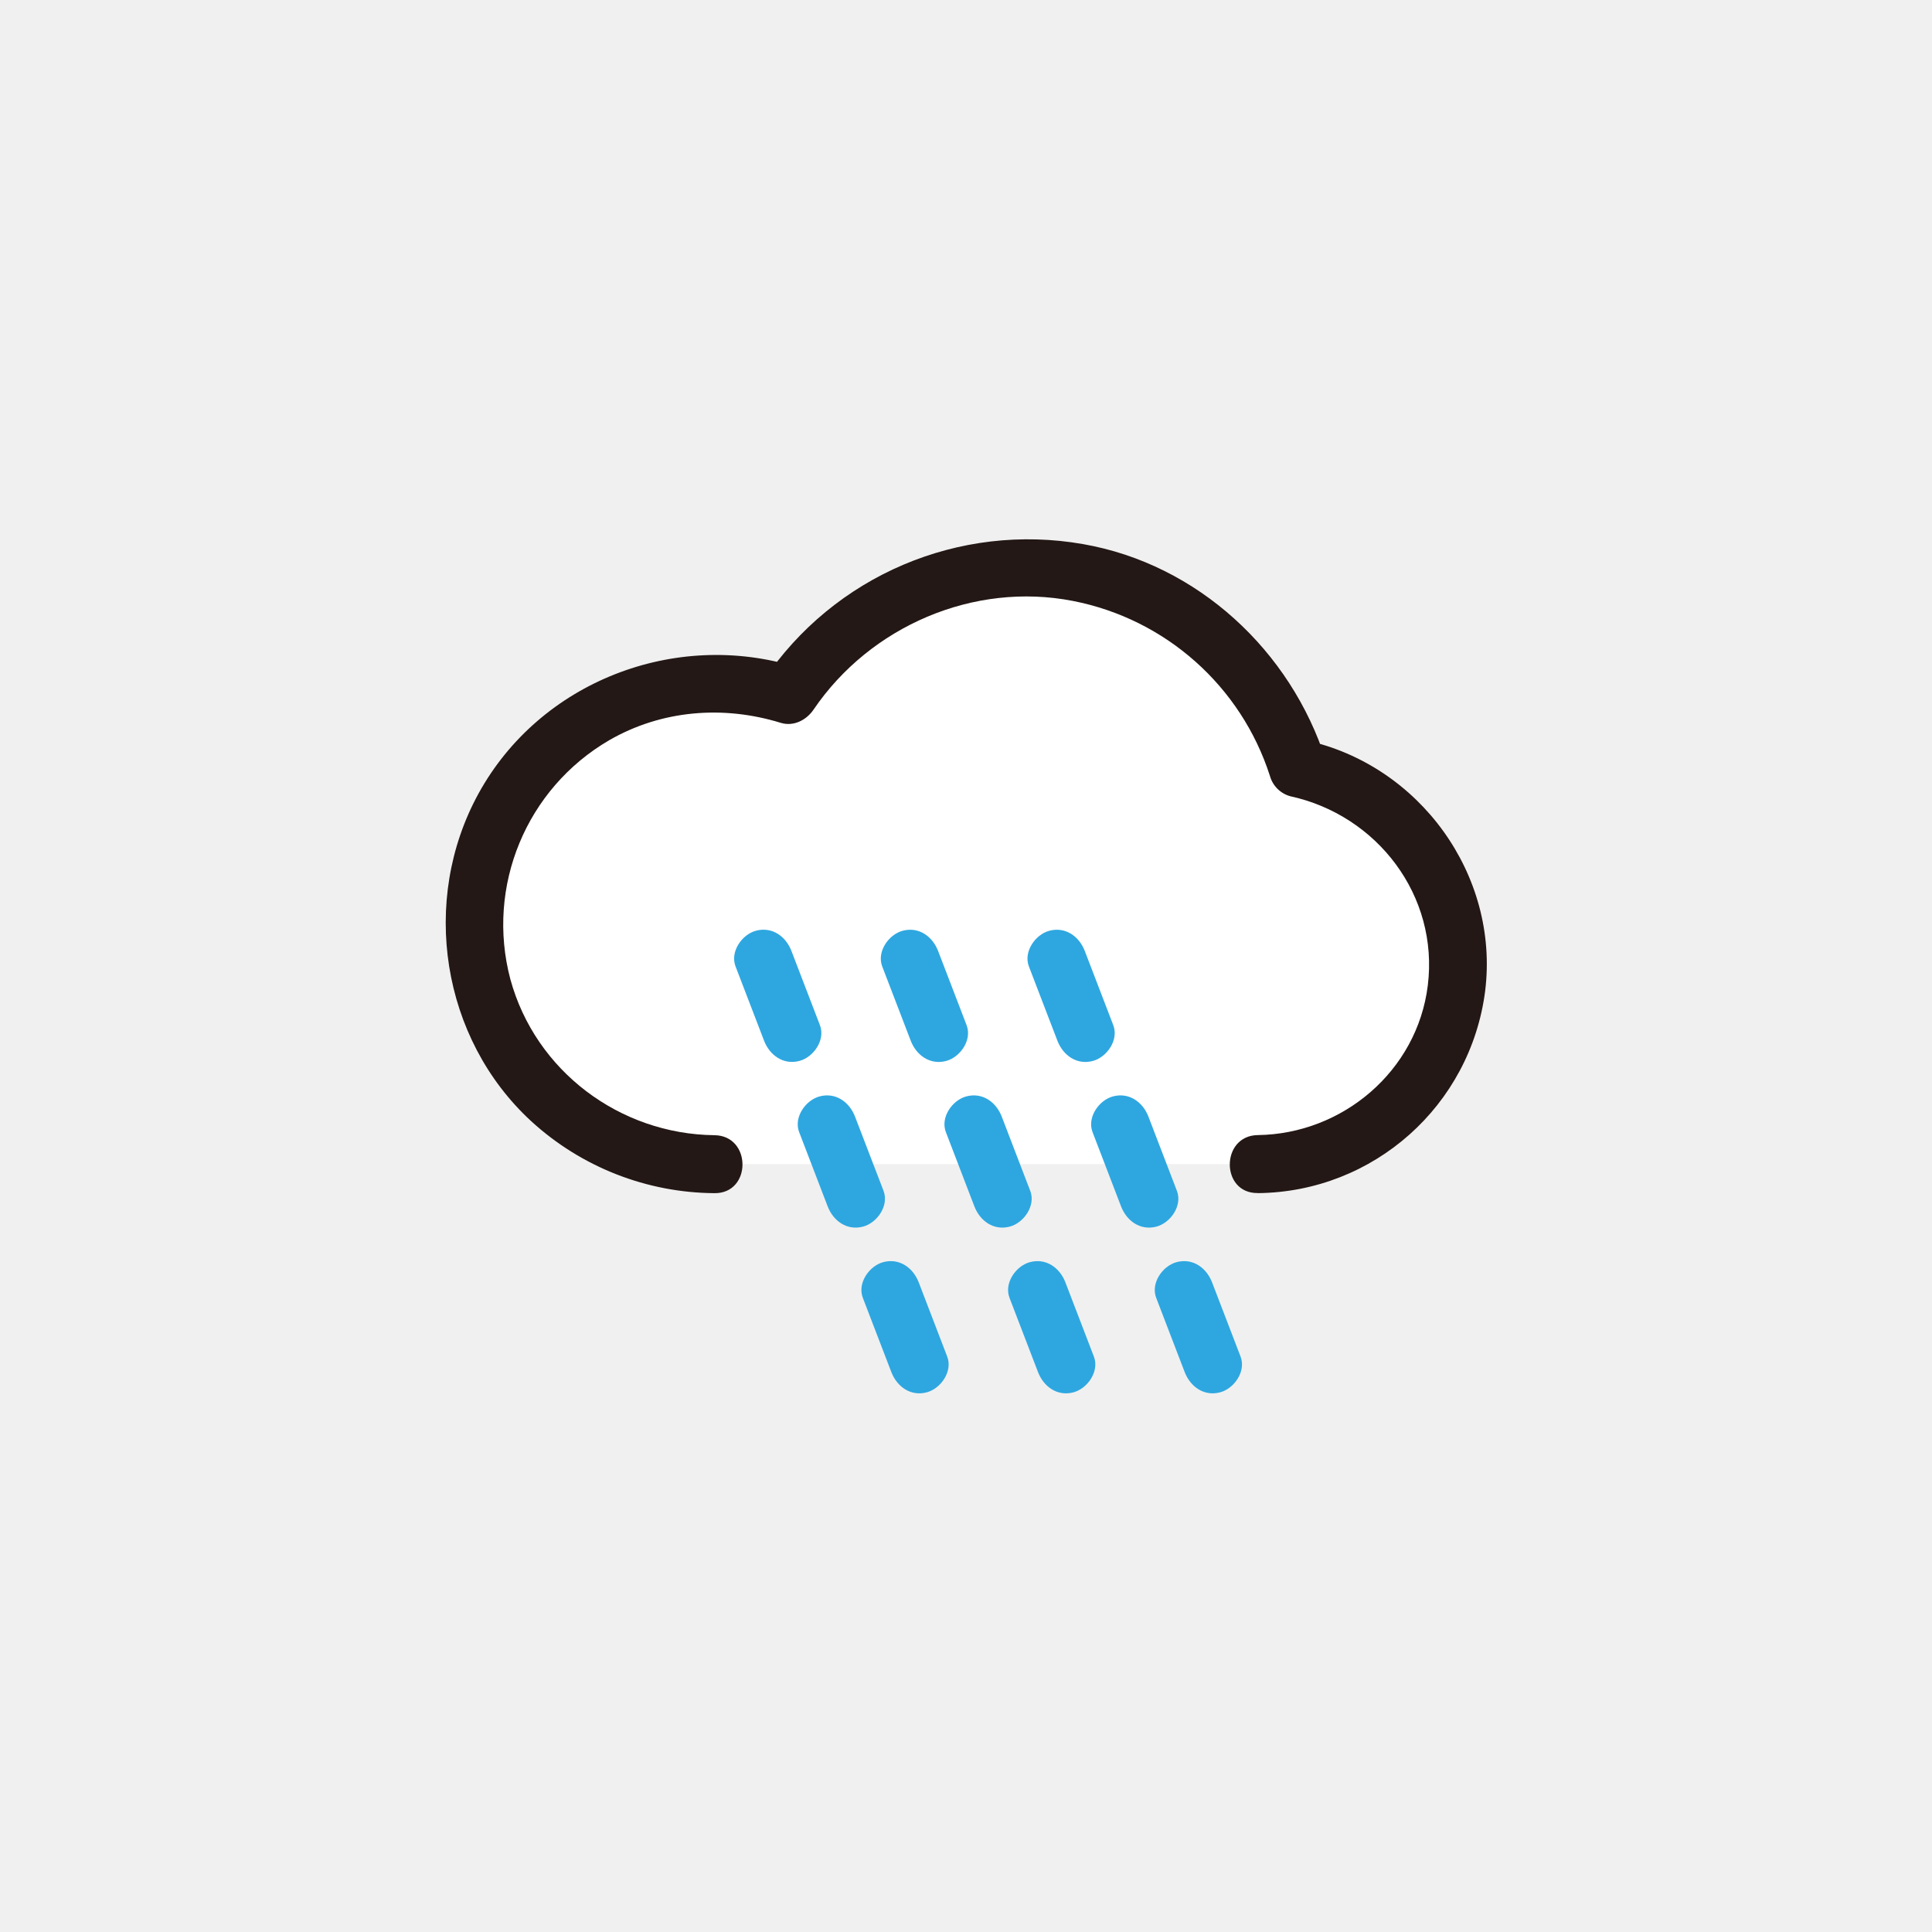
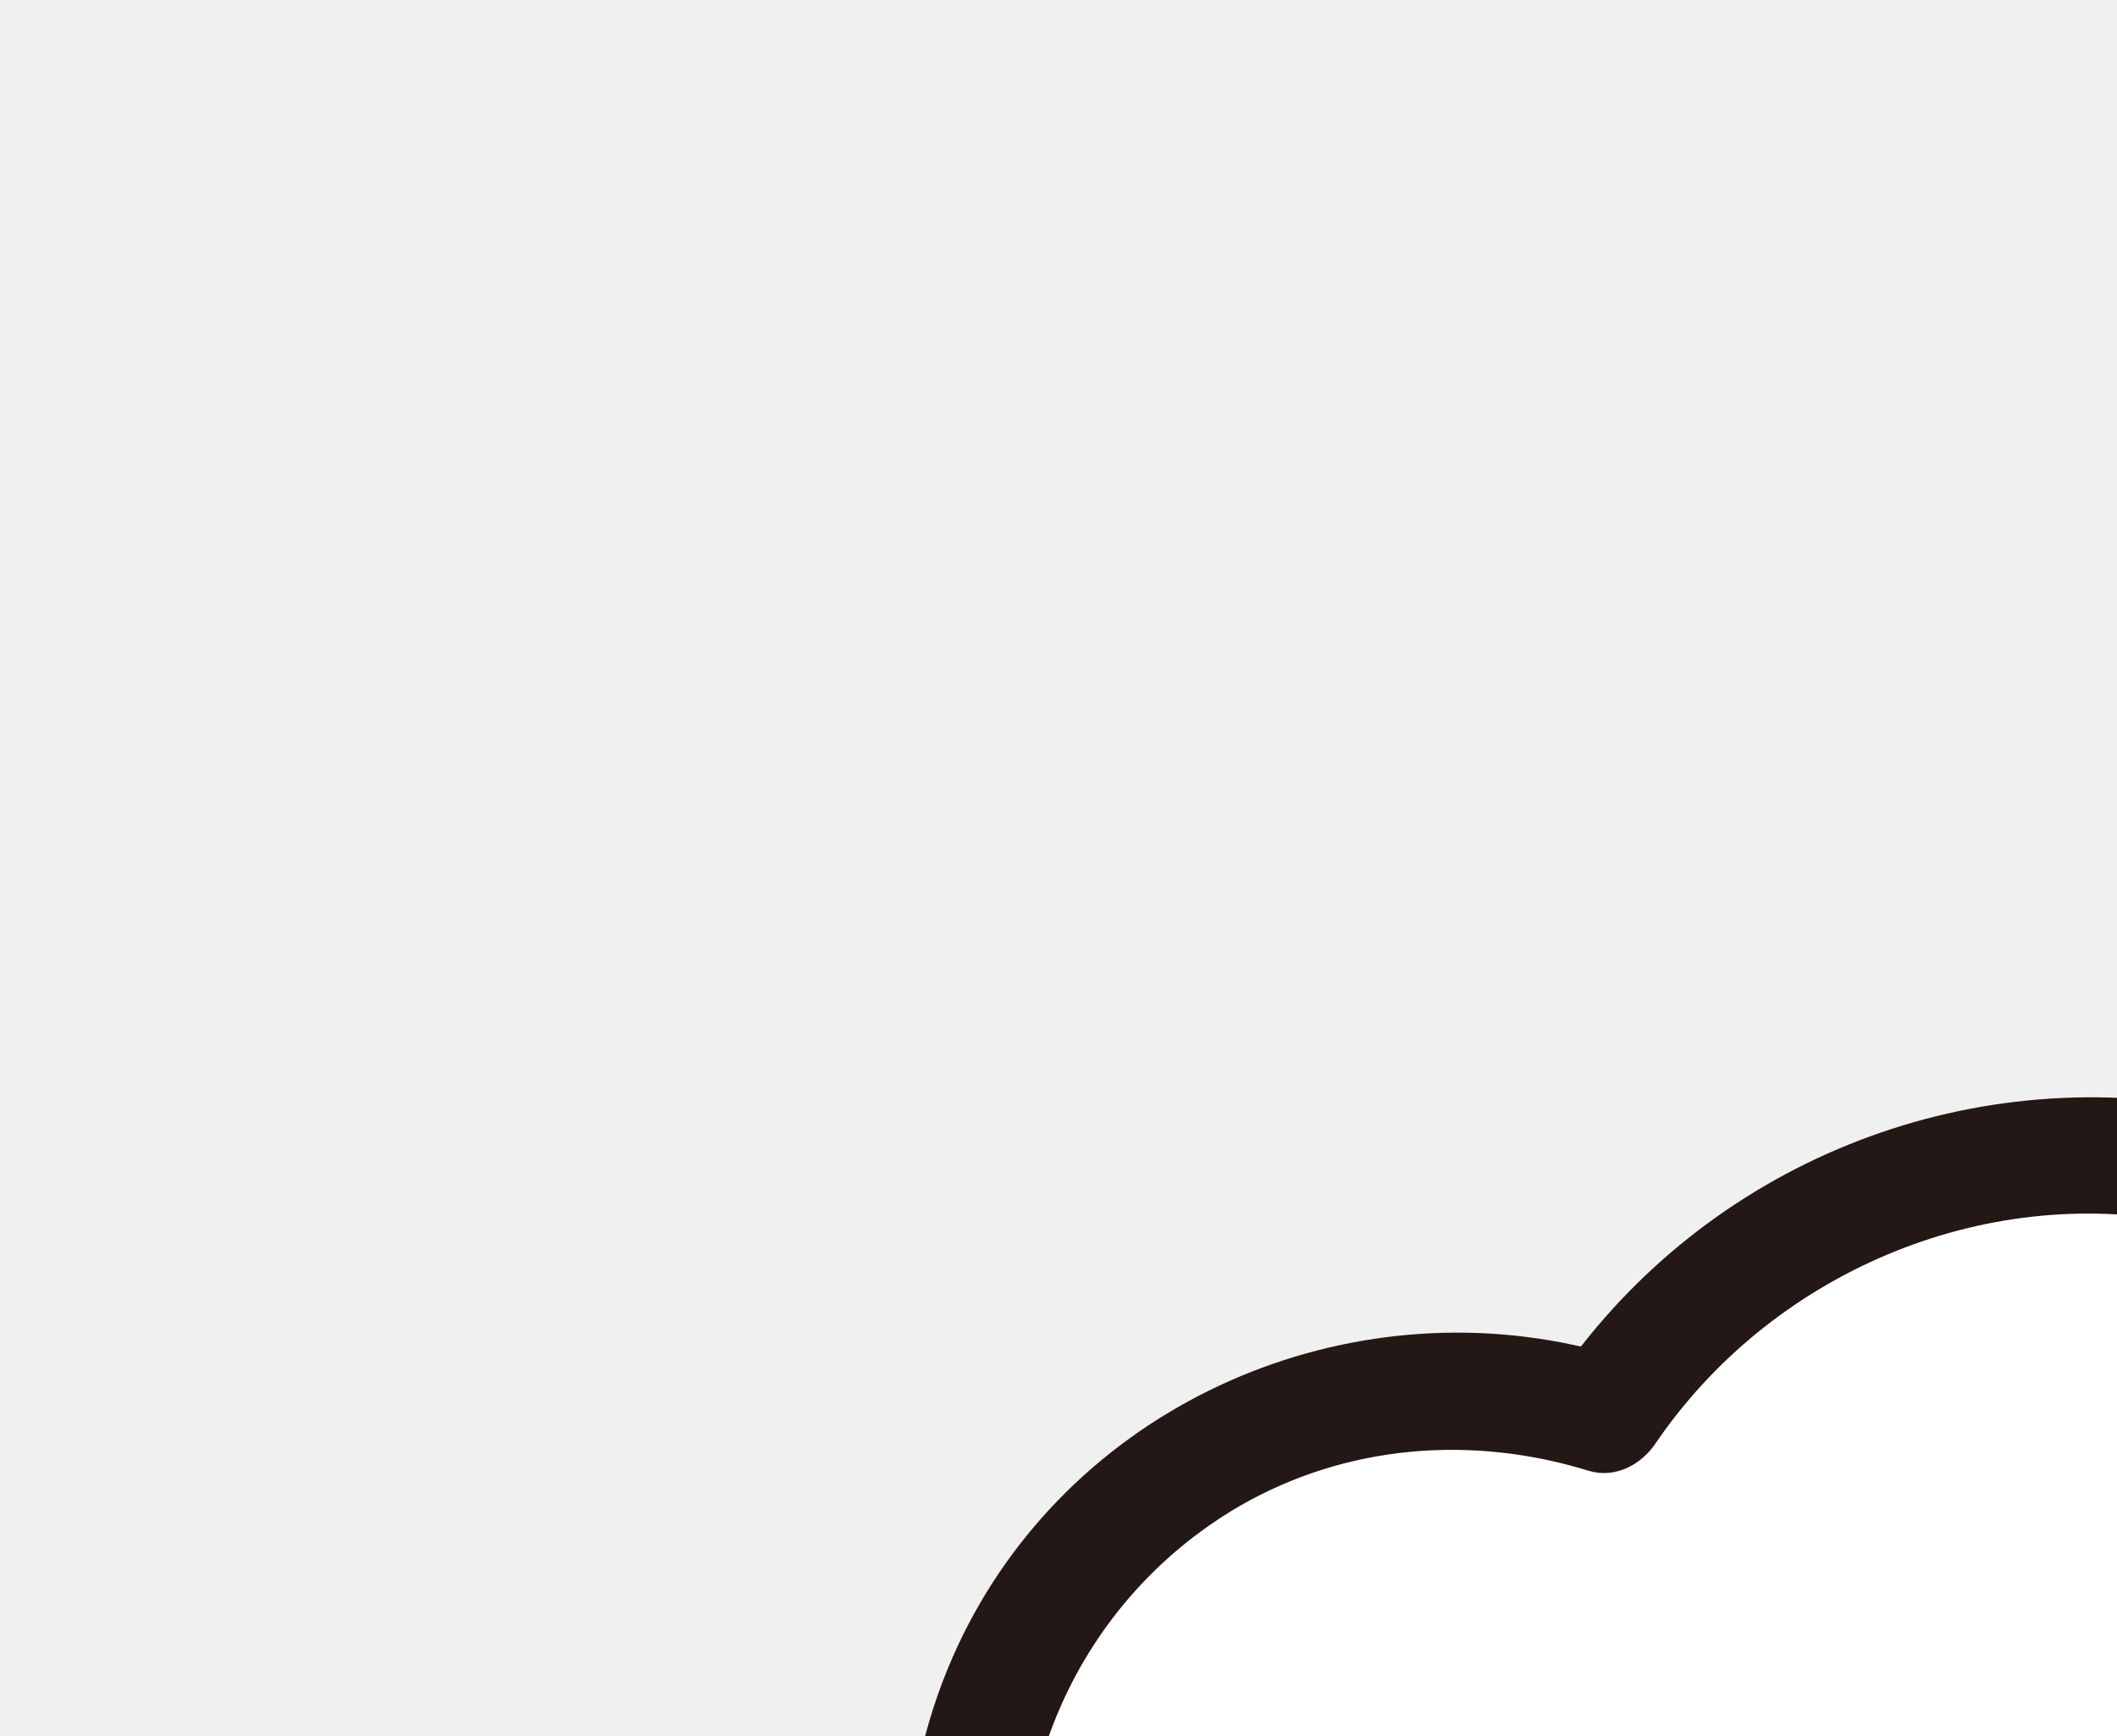
- <svg xmlns="http://www.w3.org/2000/svg" viewBox="0 0 500 500">
+ <svg xmlns="http://www.w3.org/2000/svg">
  <defs>
    <style>.cls-1{fill:#fff;}.cls-2{fill:#231815;}.cls-3{fill:#2ea7e0;}</style>
  </defs>
  <g data-name="图层 1" id="图层_1">
    <path class="cls-1" d="M325.57,301.28a51.75,51.75,0,0,0,10.34-102.46,73.71,73.71,0,0,0-131.81-19,62.24,62.24,0,1,0-19.18,121.44" />
    <path class="cls-2" d="M325.57,308.78a59.9,59.9,0,0,0,58.79-52.34c3.7-30-17-58.47-46.46-64.86l5.24,5.24c-9.07-28.39-33.17-50.81-62.81-56a82.4,82.4,0,0,0-82.71,35.25l8.47-3.45c-31.4-9.69-66.35,3.77-82.26,32.77-15.16,27.65-9.62,63.37,13.66,84.79a70.91,70.91,0,0,0,47.42,18.61c9.66.11,9.66-14.89,0-15-24.5-.27-46.36-16.6-52.84-40.4a55.22,55.22,0,0,1,25.59-61.82c13.58-7.83,29.54-9.09,44.43-4.49,3.34,1,6.63-.74,8.47-3.45,14.64-21.54,41.42-33.14,67.15-28.1a67.05,67.05,0,0,1,50.95,45.29,7.54,7.54,0,0,0,5.24,5.24c22.53,4.89,38.5,25.75,35.61,49-2.74,22.09-22,38.41-44,38.7-9.64.13-9.67,15.13,0,15Z" />
    <line class="cls-3" x1="204.97" x2="197.59" y1="267.32" y2="248.12" />
    <path class="cls-3" d="M212.2,265.32l-7.37-19.2c-1.45-3.78-5-6.39-9.23-5.24-3.61,1-6.7,5.42-5.24,9.23l7.37,19.2c1.45,3.78,5,6.39,9.23,5.24,3.61-1,6.7-5.42,5.24-9.23Z" />
    <line class="cls-3" x1="242.93" x2="235.56" y1="267.32" y2="248.12" />
    <path class="cls-3" d="M250.16,265.33l-7.37-19.2c-1.45-3.78-5-6.39-9.23-5.24-3.61,1-6.7,5.42-5.24,9.23l7.37,19.2c1.45,3.78,5,6.39,9.23,5.24,3.61-1,6.7-5.42,5.24-9.23Z" />
    <line class="cls-3" x1="280.89" x2="273.52" y1="267.32" y2="248.12" />
    <path class="cls-3" d="M288.12,265.33l-7.37-19.2c-1.45-3.78-5-6.39-9.23-5.24-3.61,1-6.7,5.42-5.24,9.23l7.37,19.2c1.45,3.78,5,6.39,9.23,5.24,3.61-1,6.7-5.42,5.24-9.23Z" />
    <line class="cls-3" x1="221.44" x2="214.06" y1="310.2" y2="291" />
    <path class="cls-3" d="M228.67,308.21,221.29,289c-1.45-3.78-5-6.39-9.23-5.24-3.61,1-6.7,5.42-5.24,9.23l7.37,19.2c1.45,3.78,5,6.39,9.23,5.24,3.61-1,6.7-5.42,5.24-9.23Z" />
    <line class="cls-3" x1="259.4" x2="252.02" y1="310.2" y2="291" />
    <path class="cls-3" d="M266.63,308.21,259.26,289c-1.45-3.78-5-6.39-9.23-5.24-3.61,1-6.7,5.42-5.24,9.23l7.37,19.2c1.45,3.78,5,6.39,9.23,5.24,3.61-1,6.7-5.42,5.24-9.23Z" />
    <line class="cls-3" x1="297.36" x2="289.98" y1="310.2" y2="291" />
    <path class="cls-3" d="M304.59,308.21,297.22,289c-1.45-3.78-5-6.39-9.23-5.24-3.61,1-6.7,5.42-5.24,9.23l7.37,19.2c1.45,3.78,5,6.39,9.23,5.24,3.61-1,6.7-5.42,5.24-9.23Z" />
    <line class="cls-3" x1="237.9" x2="230.53" y1="353.08" y2="333.88" />
    <path class="cls-3" d="M245.14,351.09l-7.37-19.2c-1.45-3.78-5-6.39-9.23-5.24-3.61,1-6.7,5.42-5.24,9.23l7.37,19.2c1.45,3.78,5,6.39,9.23,5.24,3.61-1,6.7-5.42,5.24-9.23Z" />
    <line class="cls-3" x1="275.86" x2="268.49" y1="353.08" y2="333.88" />
    <path class="cls-3" d="M283.1,351.09l-7.37-19.2c-1.45-3.78-5-6.39-9.23-5.24-3.61,1-6.7,5.42-5.24,9.23l7.37,19.2c1.45,3.78,5,6.39,9.23,5.24,3.61-1,6.7-5.42,5.24-9.23Z" />
    <line class="cls-3" x1="313.83" x2="306.45" y1="353.08" y2="333.88" />
    <path class="cls-3" d="M321.06,351.09l-7.37-19.2c-1.45-3.78-5-6.39-9.23-5.24-3.61,1-6.7,5.42-5.24,9.23l7.37,19.2c1.45,3.78,5,6.39,9.23,5.24,3.61-1,6.7-5.42,5.24-9.23Z" />
  </g>
</svg>
